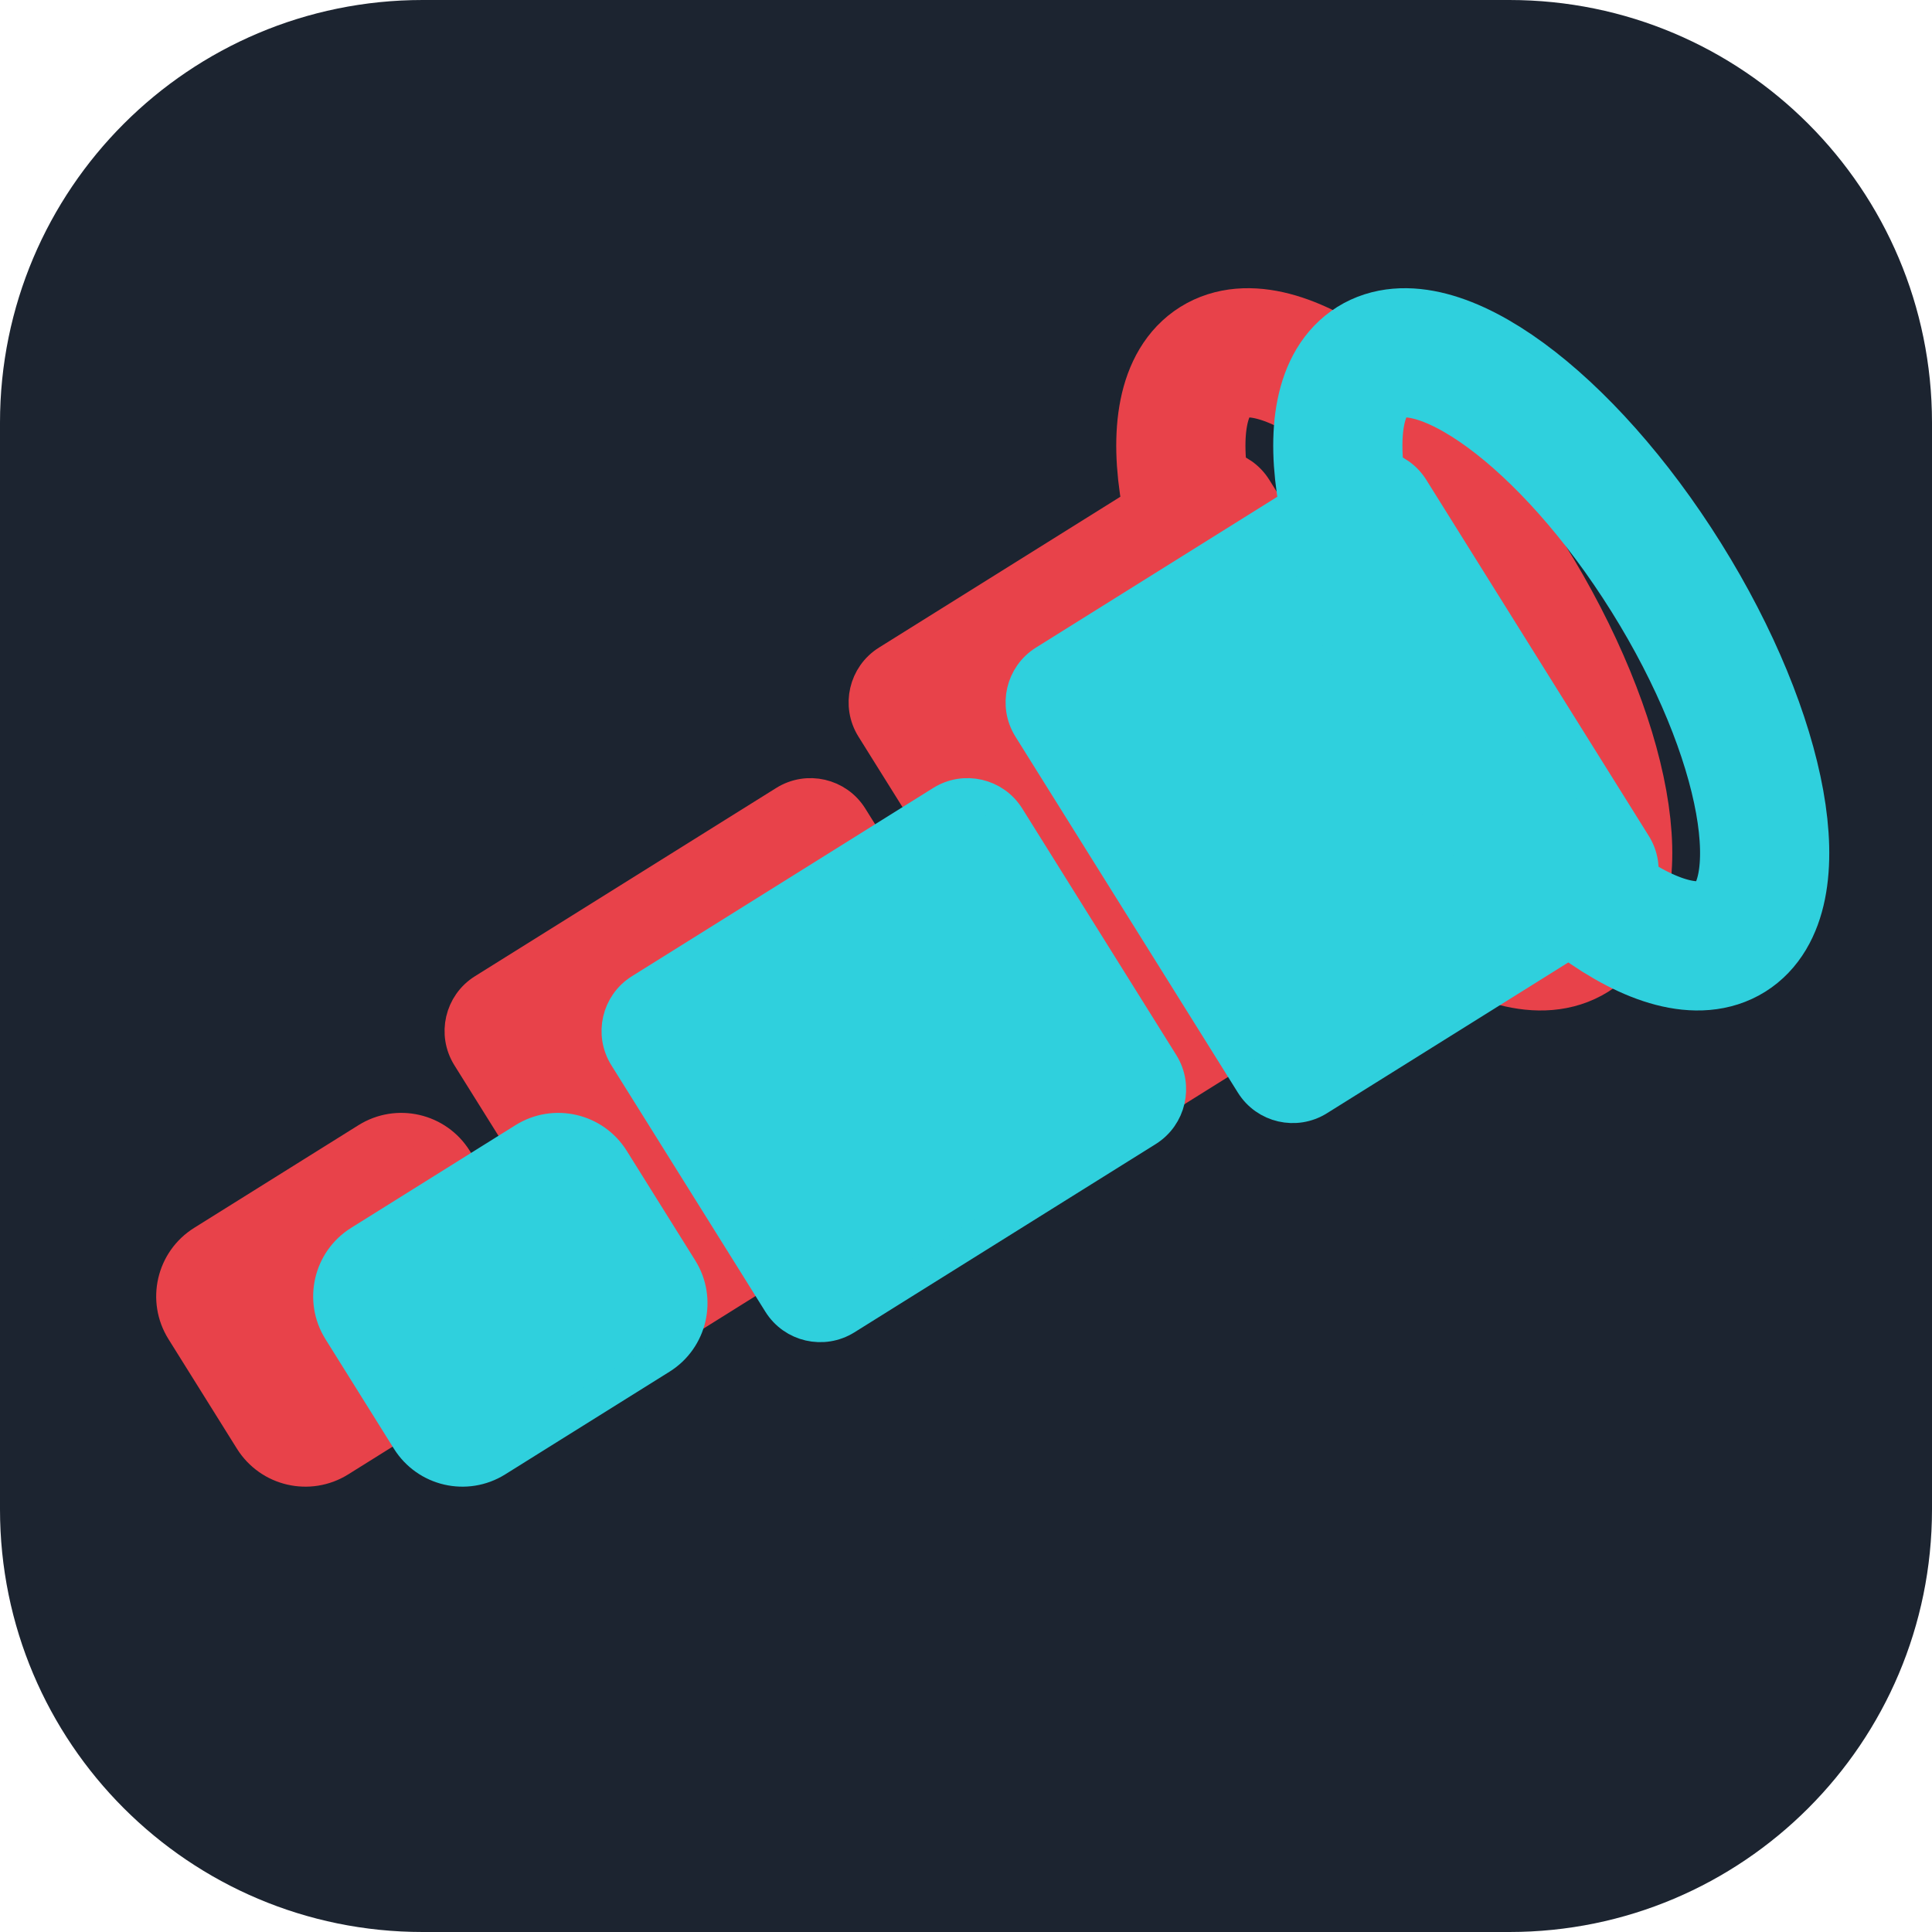
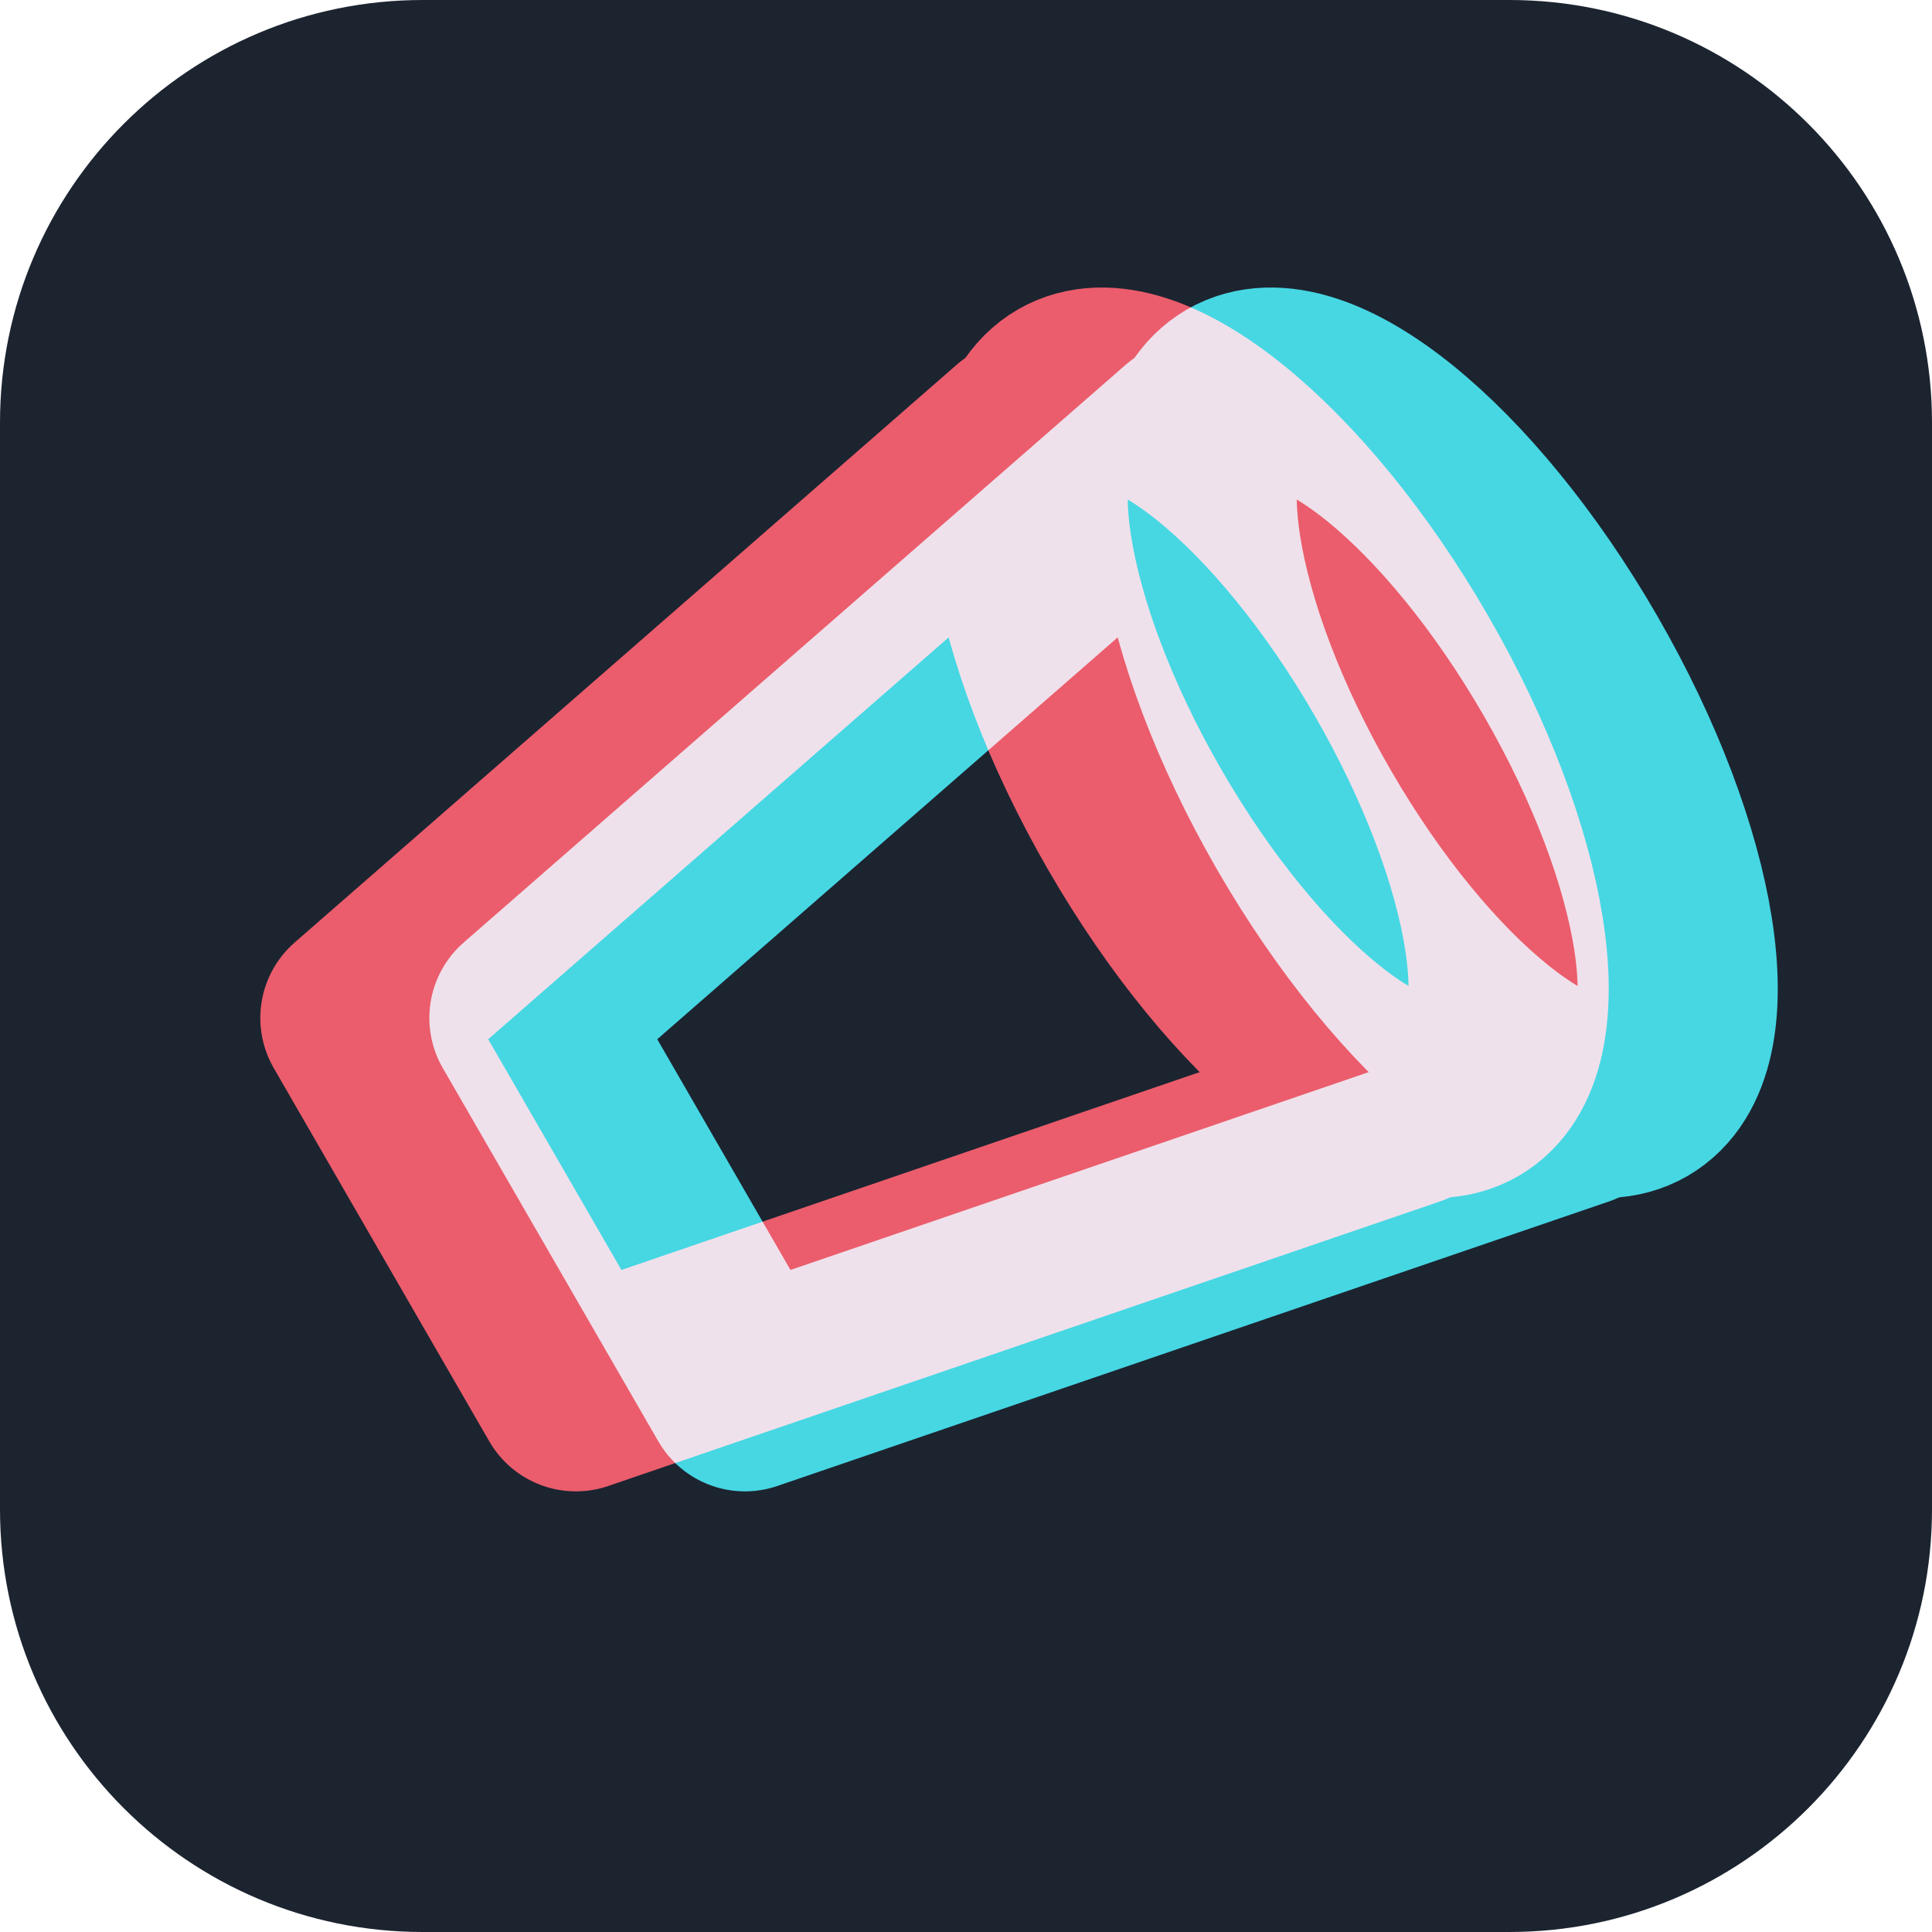
<svg xmlns="http://www.w3.org/2000/svg" viewBox="0 0 64 64">
  <rect width="64" height="64" rx="14" fill="#1c2430" />
  <defs>
-     <g id="spyglass" transform="translate(32 32) rotate(-32) scale(1.07) translate(-30.5 -32)">
-       <rect x="6" y="28" width="10" height="8" rx="2" />
-       <rect x="18" y="26" width="14" height="12" rx="1.5" />
-       <rect x="34" y="24" width="14" height="16" rx="1.5" />
-       <ellipse cx="49" cy="32" rx="4.2" ry="10.5" fill="none" stroke-width="4" />
+     <g id="spyglass" fill="none" stroke-width="6.5" stroke-linecap="round" stroke-linejoin="round" transform="translate(32 32) rotate(-30) scale(1.02) translate(-28.5 -32)">
+       <path d="M13 25V39M13 25L41 19.5M13 39L41 44.5" />
+       <ellipse cx="43" cy="32" rx="5" ry="13" />
    </g>
  </defs>
-   <use href="#spyglass" fill="#e8424a" stroke="#e8424a" transform="translate(-2.6 0)" />
-   <use href="#spyglass" fill="#2fd0dd" stroke="#2fd0dd" transform="translate(2.6 0)" />
+   <use href="#spyglass" stroke="#e8424a" transform="translate(-2.8 0)" style="mix-blend-mode:screen" />
+   <use href="#spyglass" stroke="#2fd0dd" transform="translate(2.8 0)" style="mix-blend-mode:screen" />
</svg>
